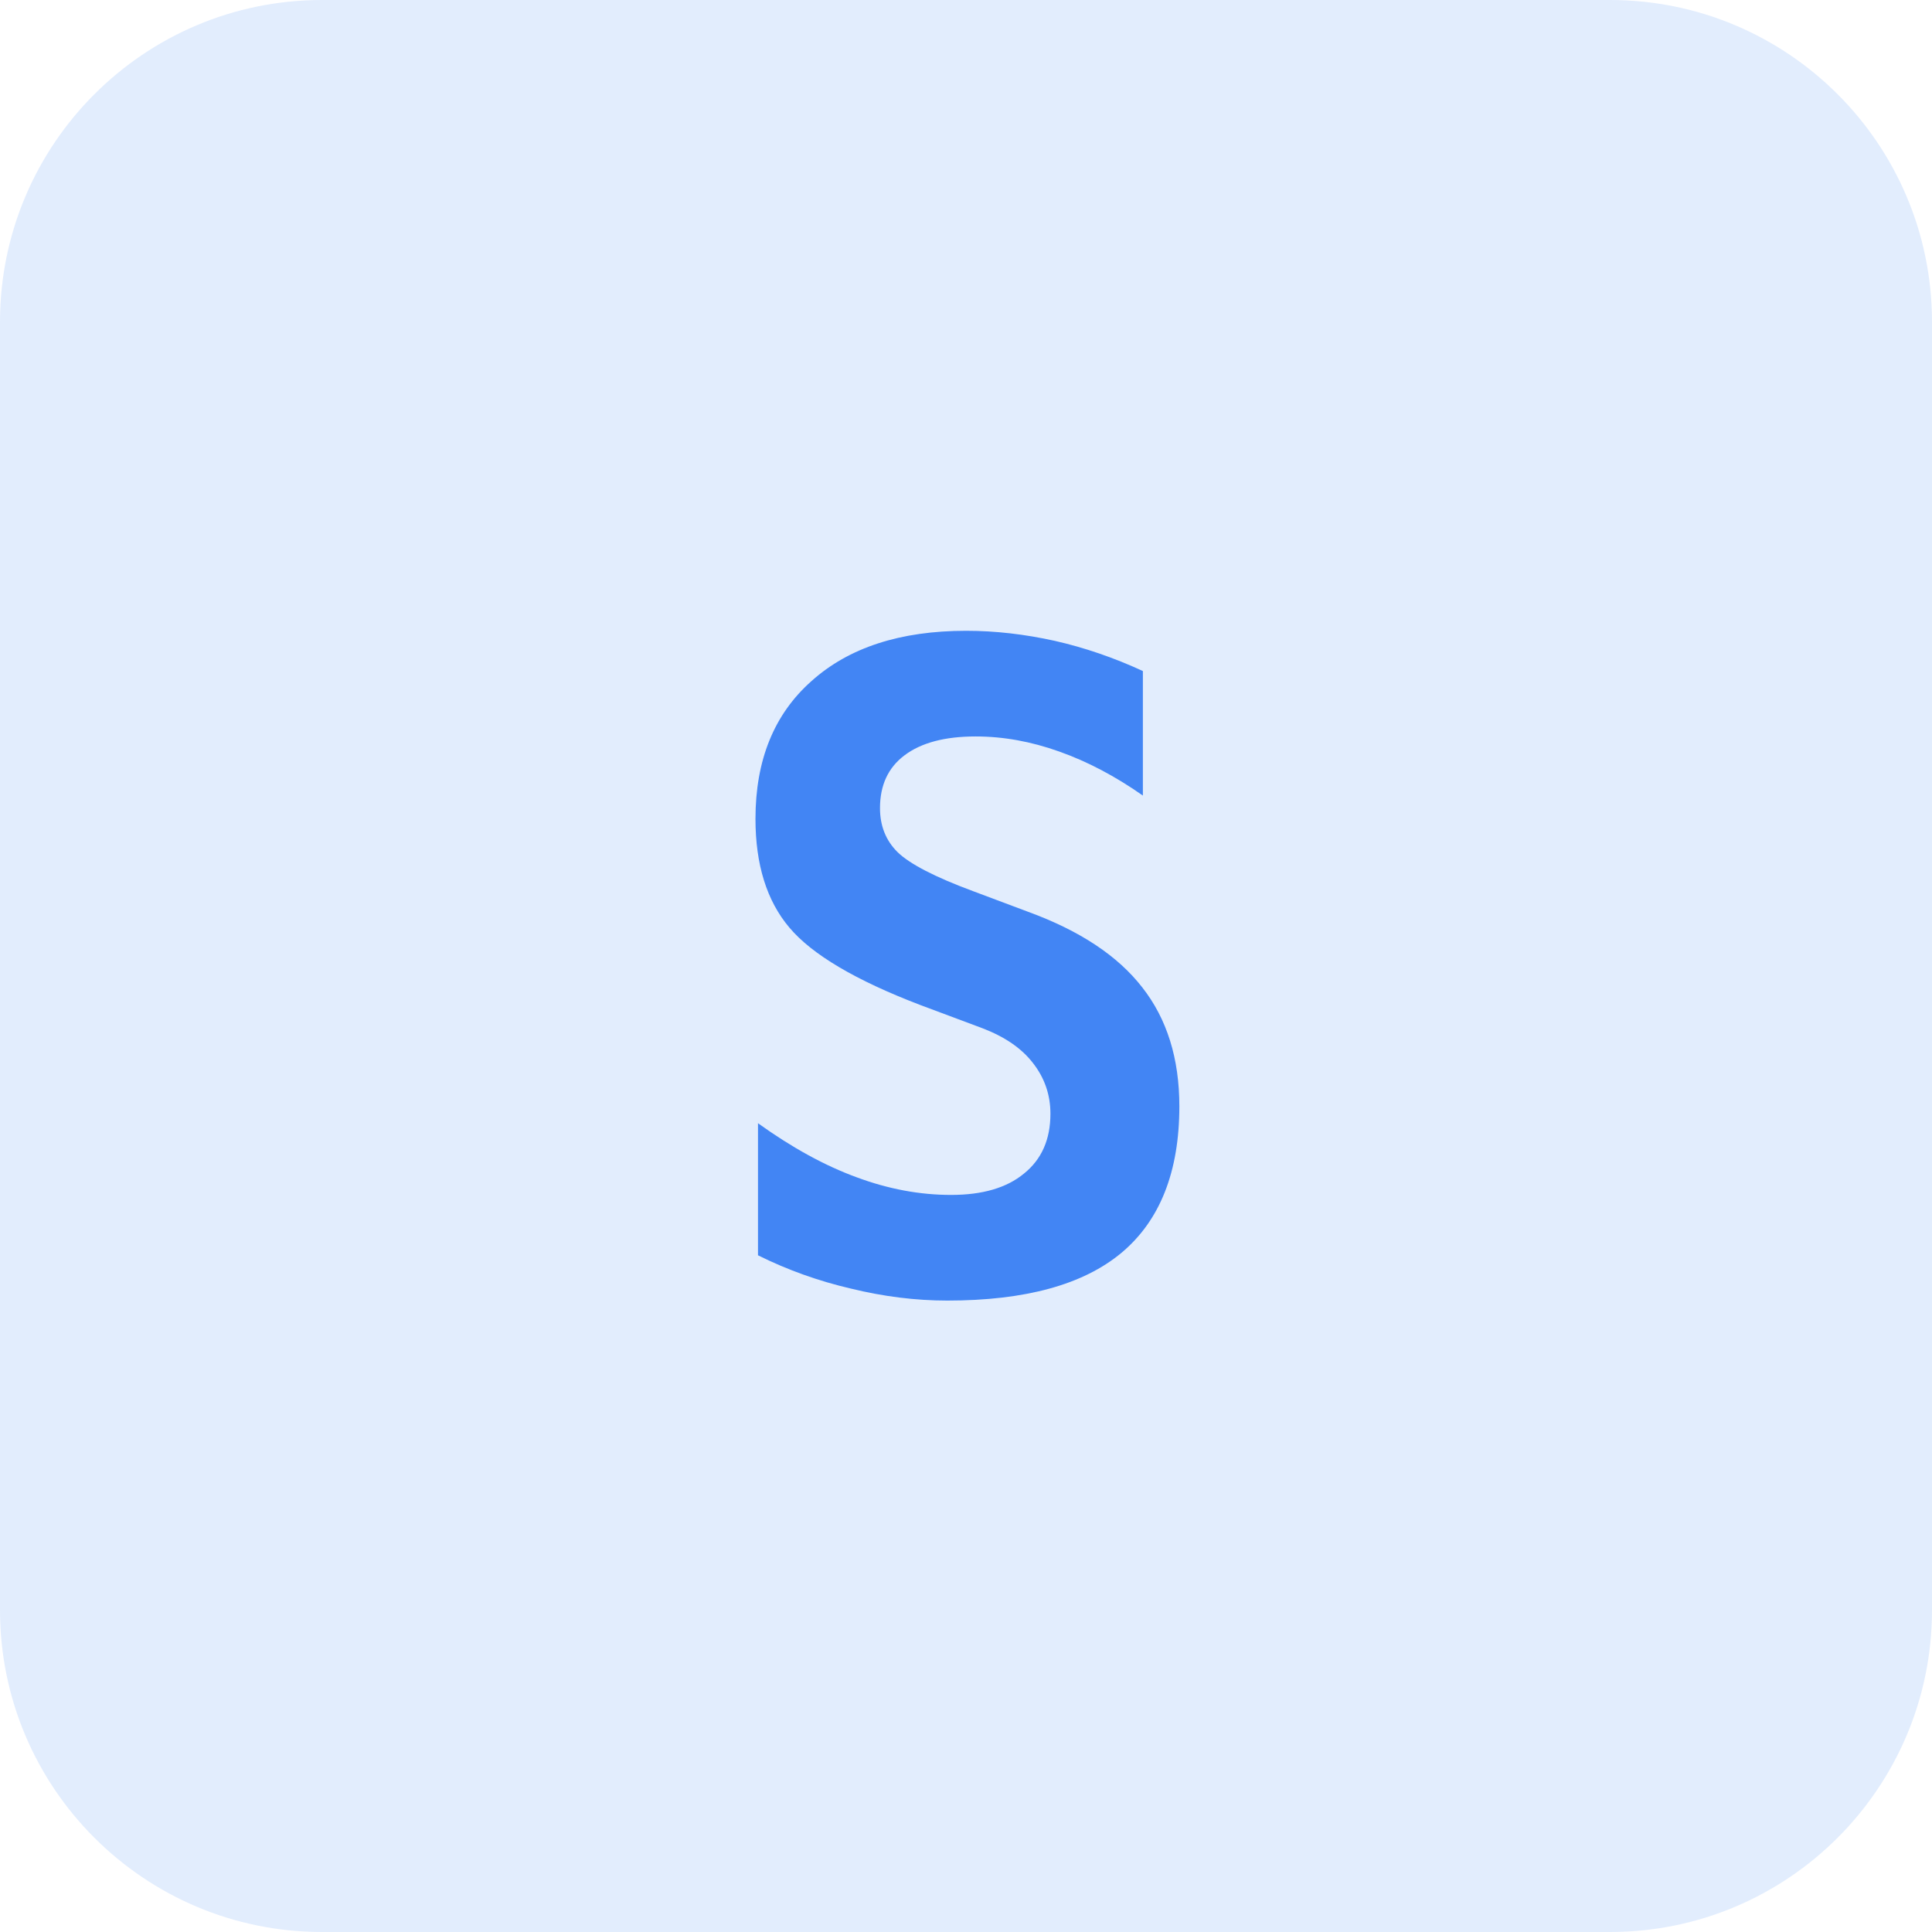
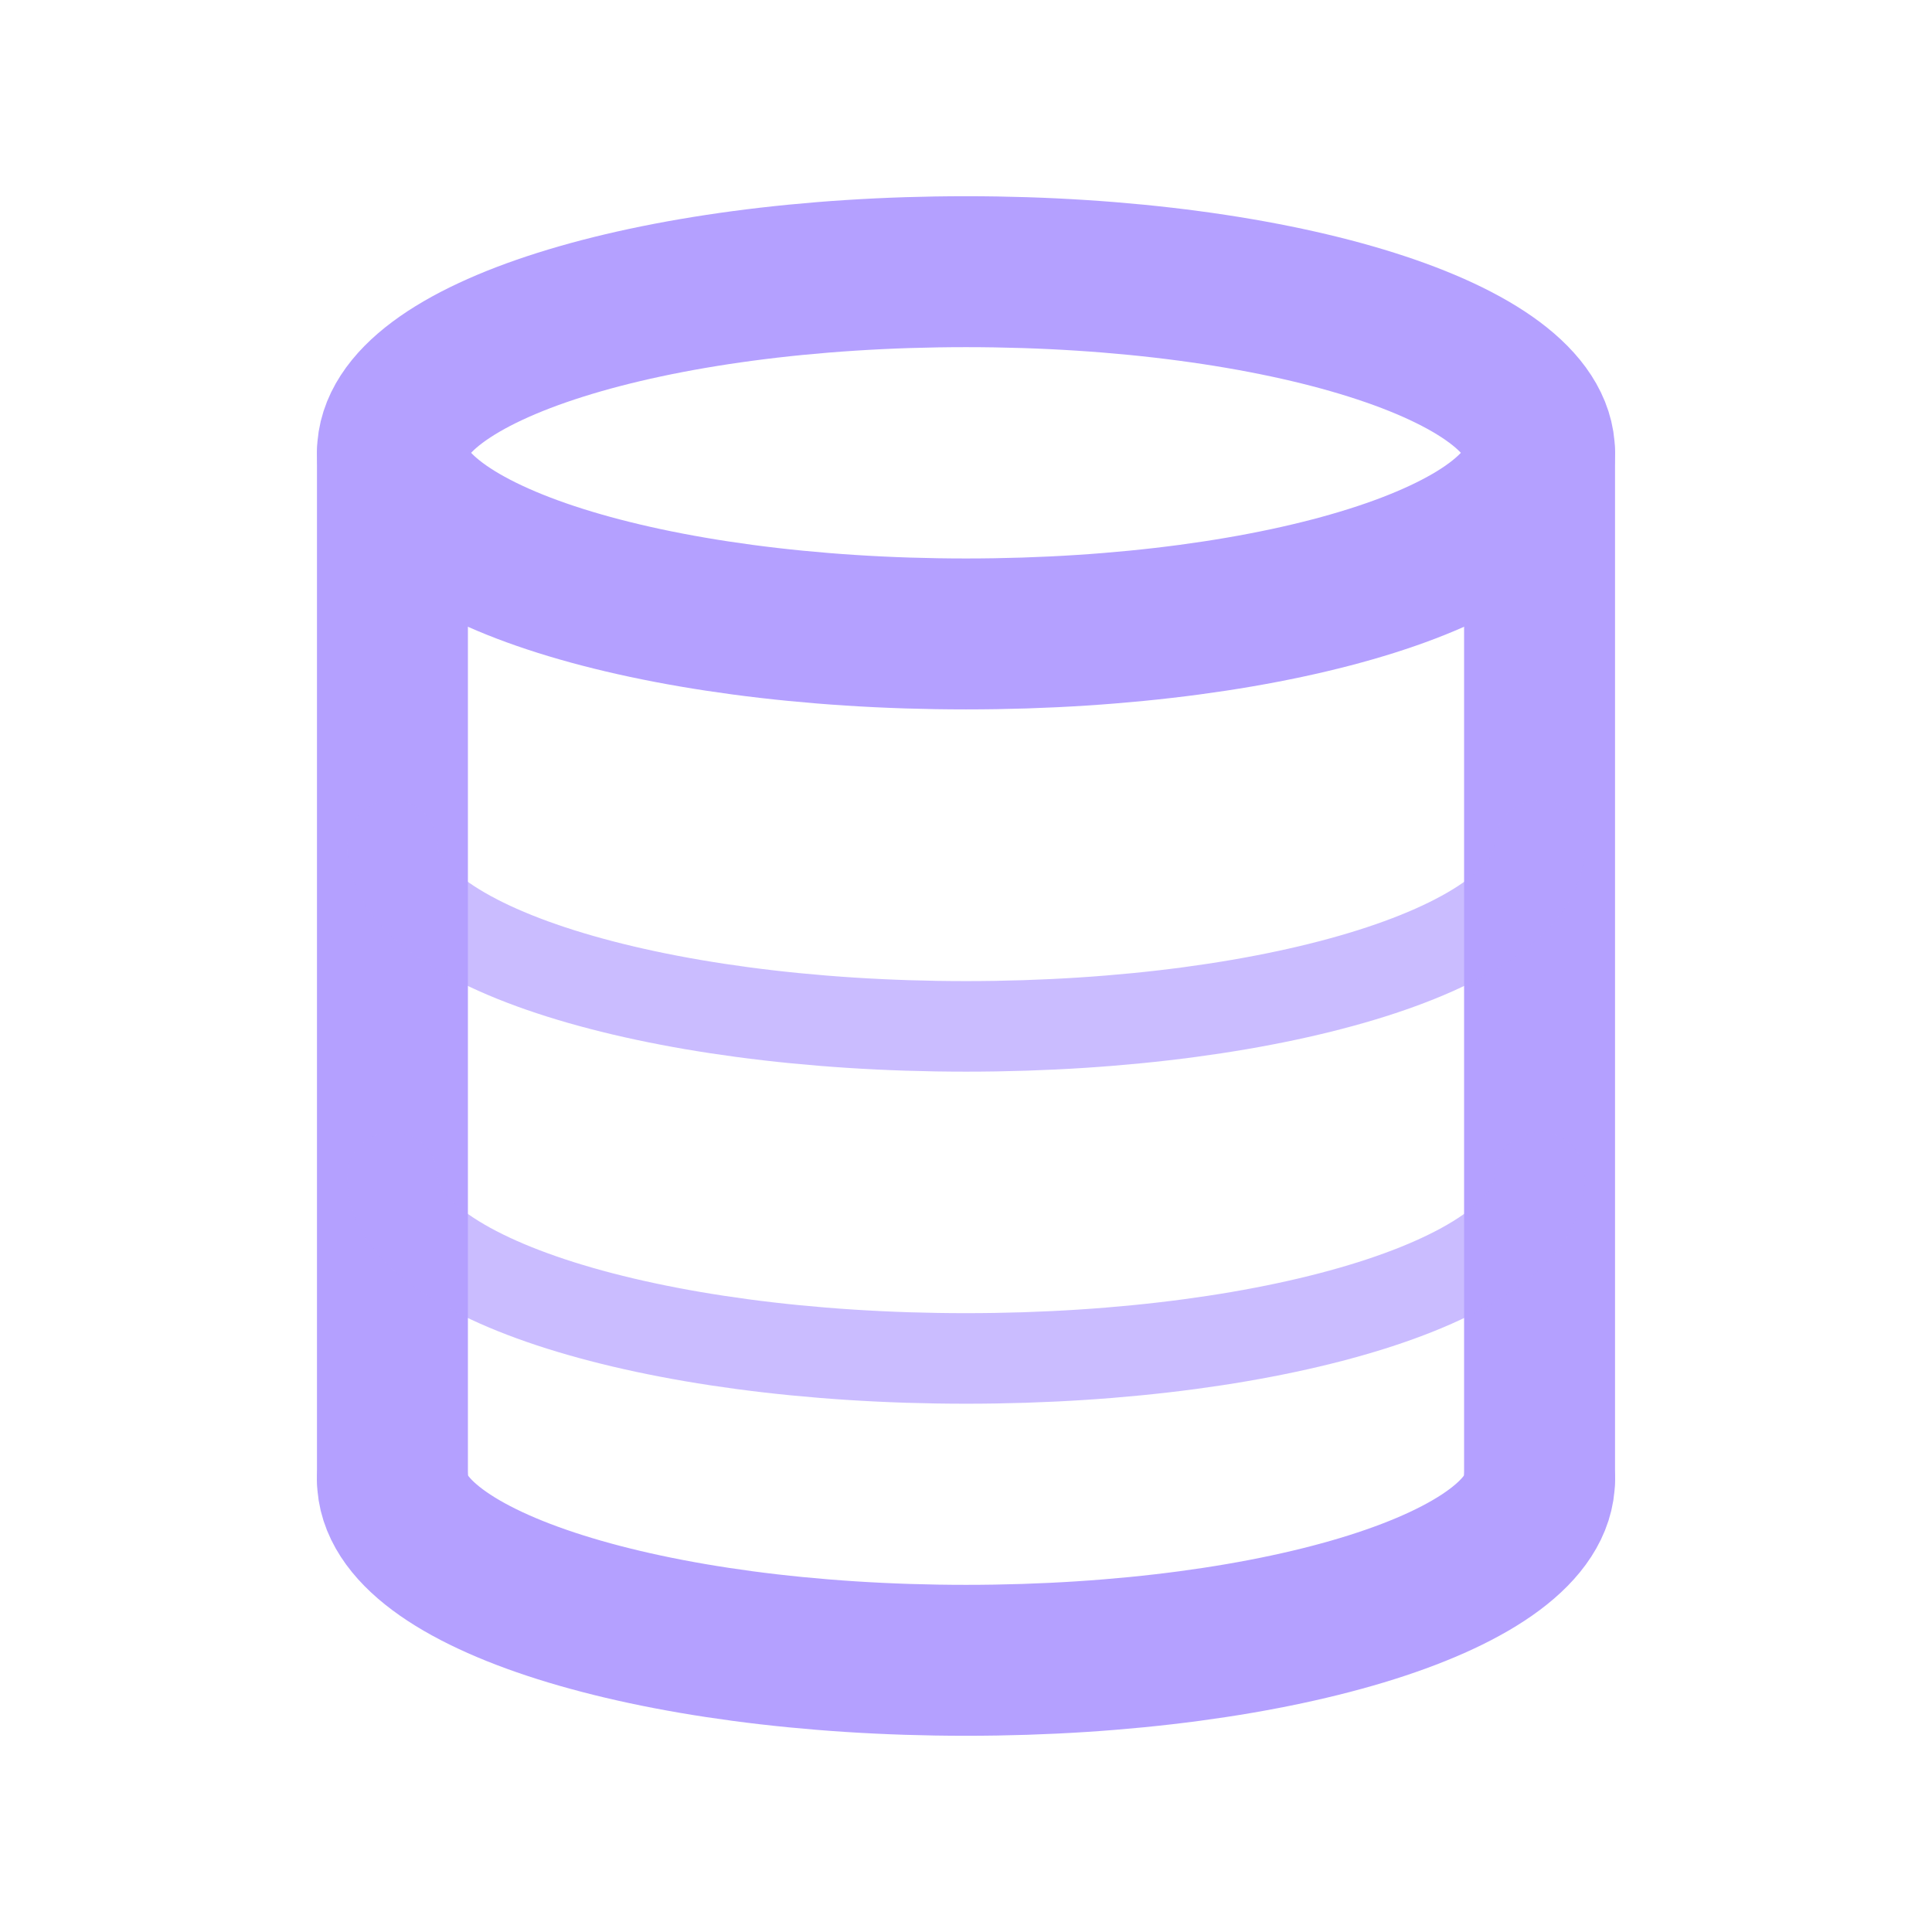
- <svg xmlns="http://www.w3.org/2000/svg" viewBox="0 0 48 48" fill="none">
-   <rect width="48" height="48" rx="8" fill="#4285F4" fill-opacity="0.15" />
-   <text x="24" y="32" text-anchor="middle" font-family="monospace" font-weight="bold" font-size="22" fill="#4285F4">S</text>
+ <svg xmlns="http://www.w3.org/2000/svg" width="128" height="128" viewBox="0 0 128 128" fill="none">
+   <ellipse cx="64" cy="30" rx="38" ry="12" stroke="#B4A0FF" stroke-width="10" />
+   <path d="M26 30 L26 98" stroke="#B4A0FF" stroke-width="10" stroke-linecap="round" />
+   <path d="M102 30 L102 98" stroke="#B4A0FF" stroke-width="10" stroke-linecap="round" />
+   <path d="M26 98 A 38 12 0 0 0 102 98" stroke="#B4A0FF" stroke-width="10" stroke-linecap="round" />
+   <path d="M26 56 A 38 12 0 0 0 102 56" stroke="#B4A0FF" stroke-width="6" stroke-linecap="round" opacity="0.7" />
+   <path d="M26 78 A 38 12 0 0 0 102 78" stroke="#B4A0FF" stroke-width="6" stroke-linecap="round" opacity="0.7" />
</svg>
